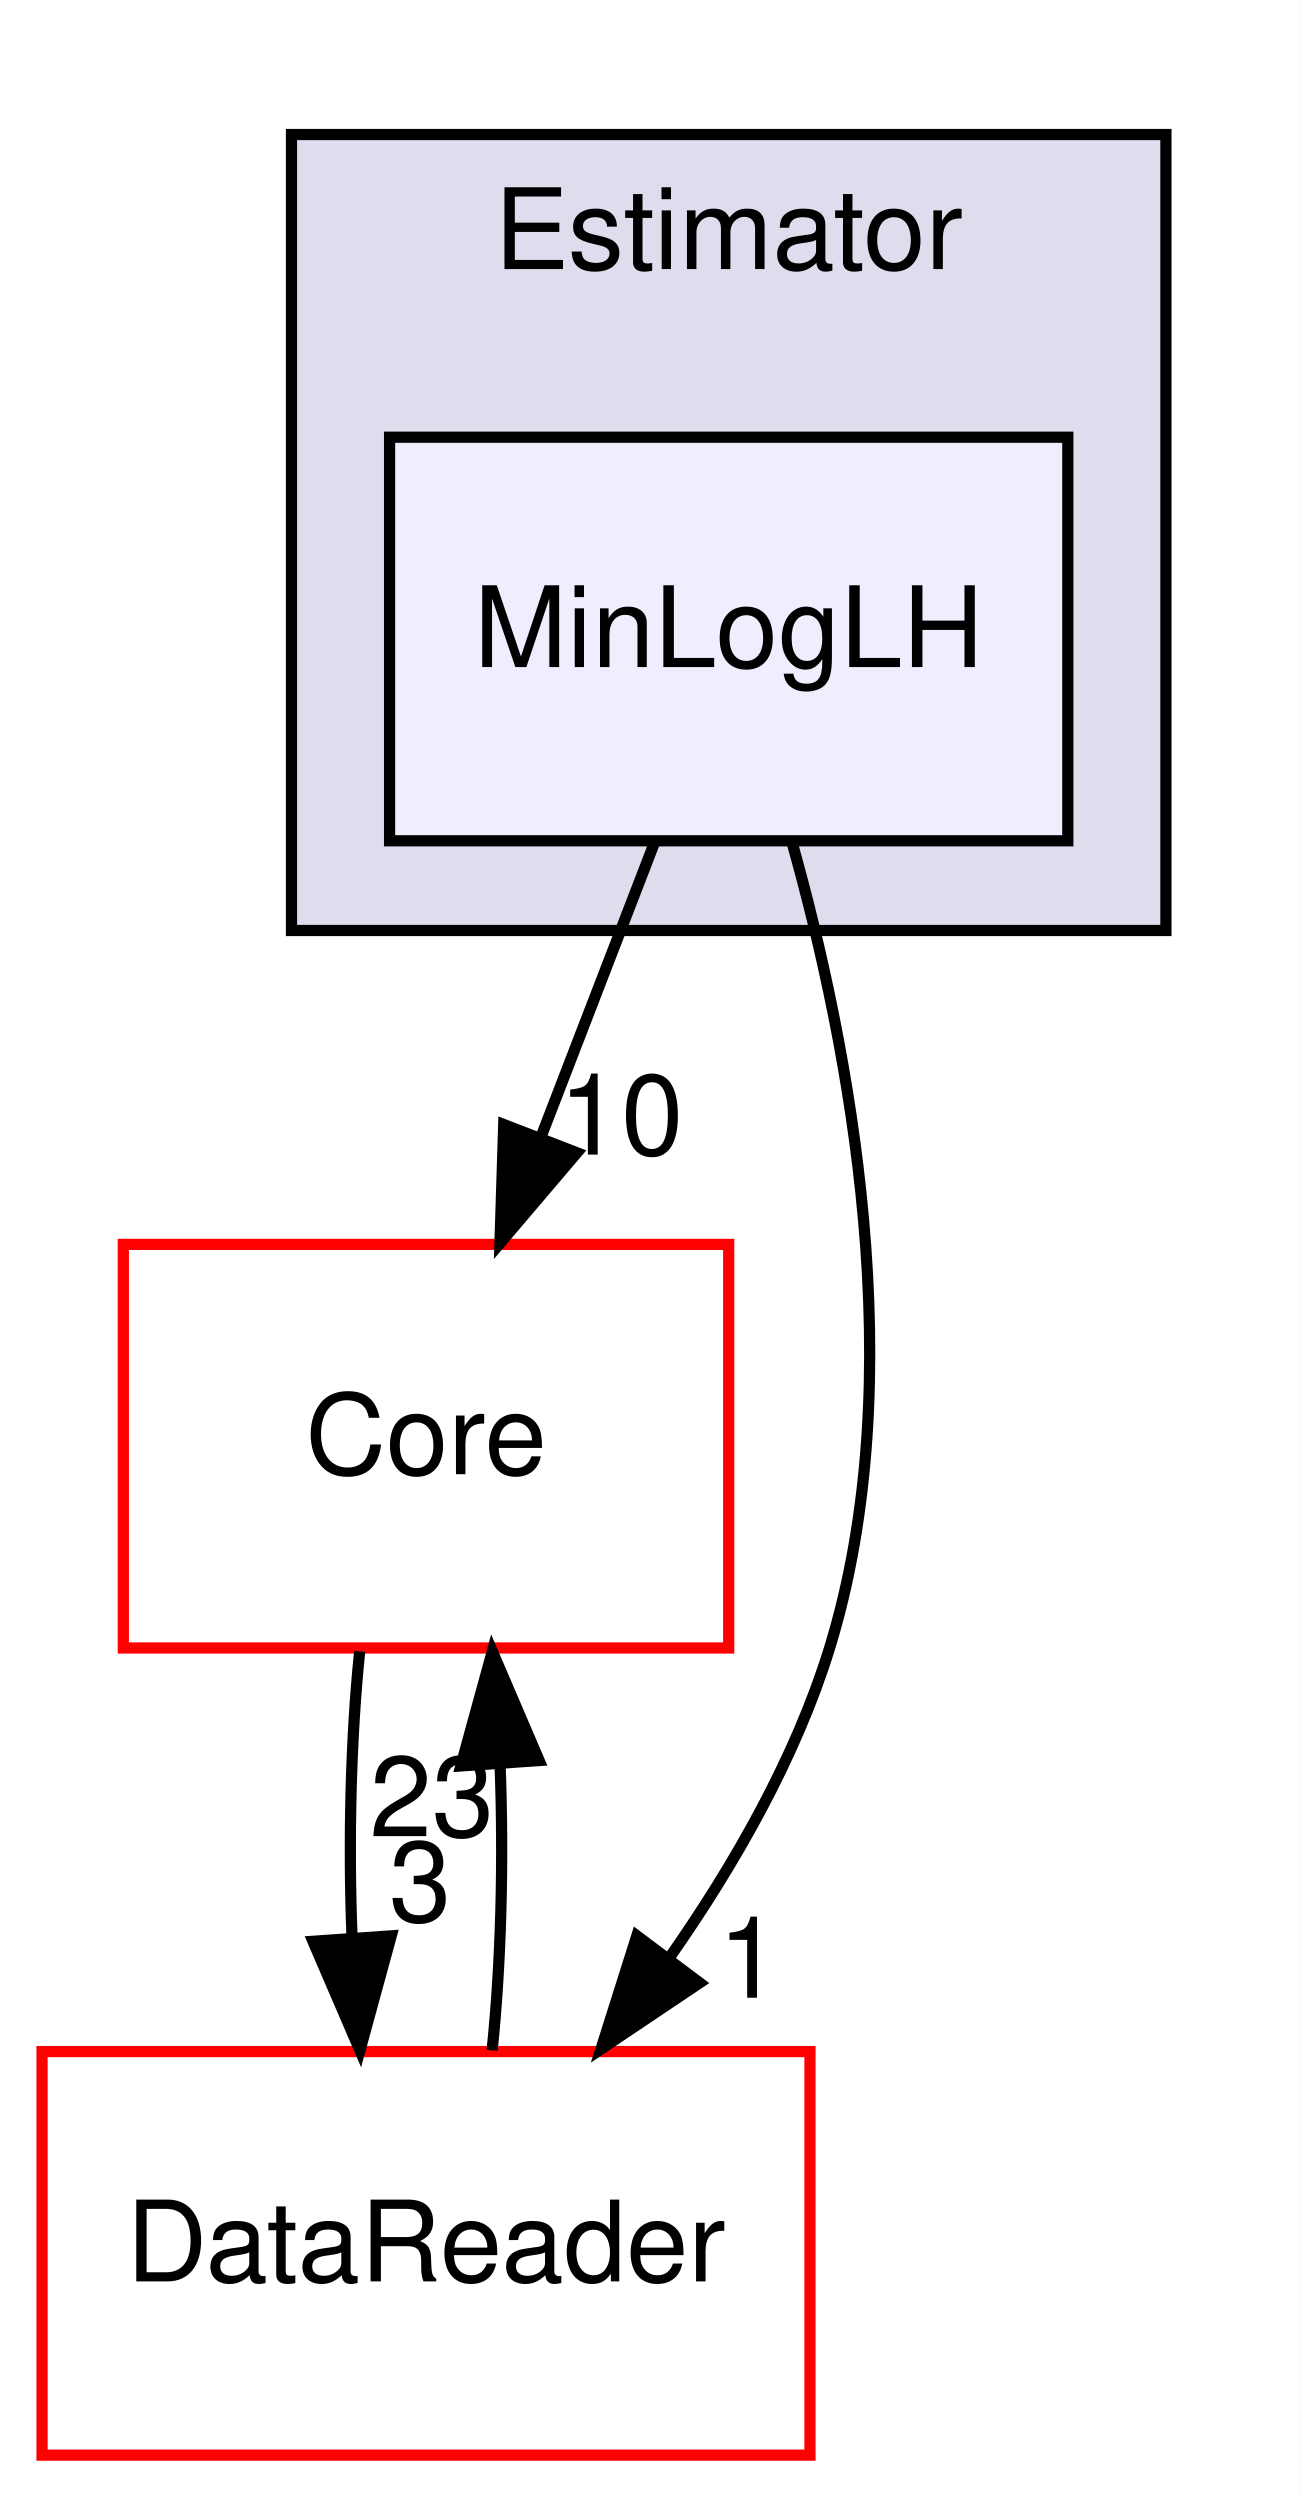
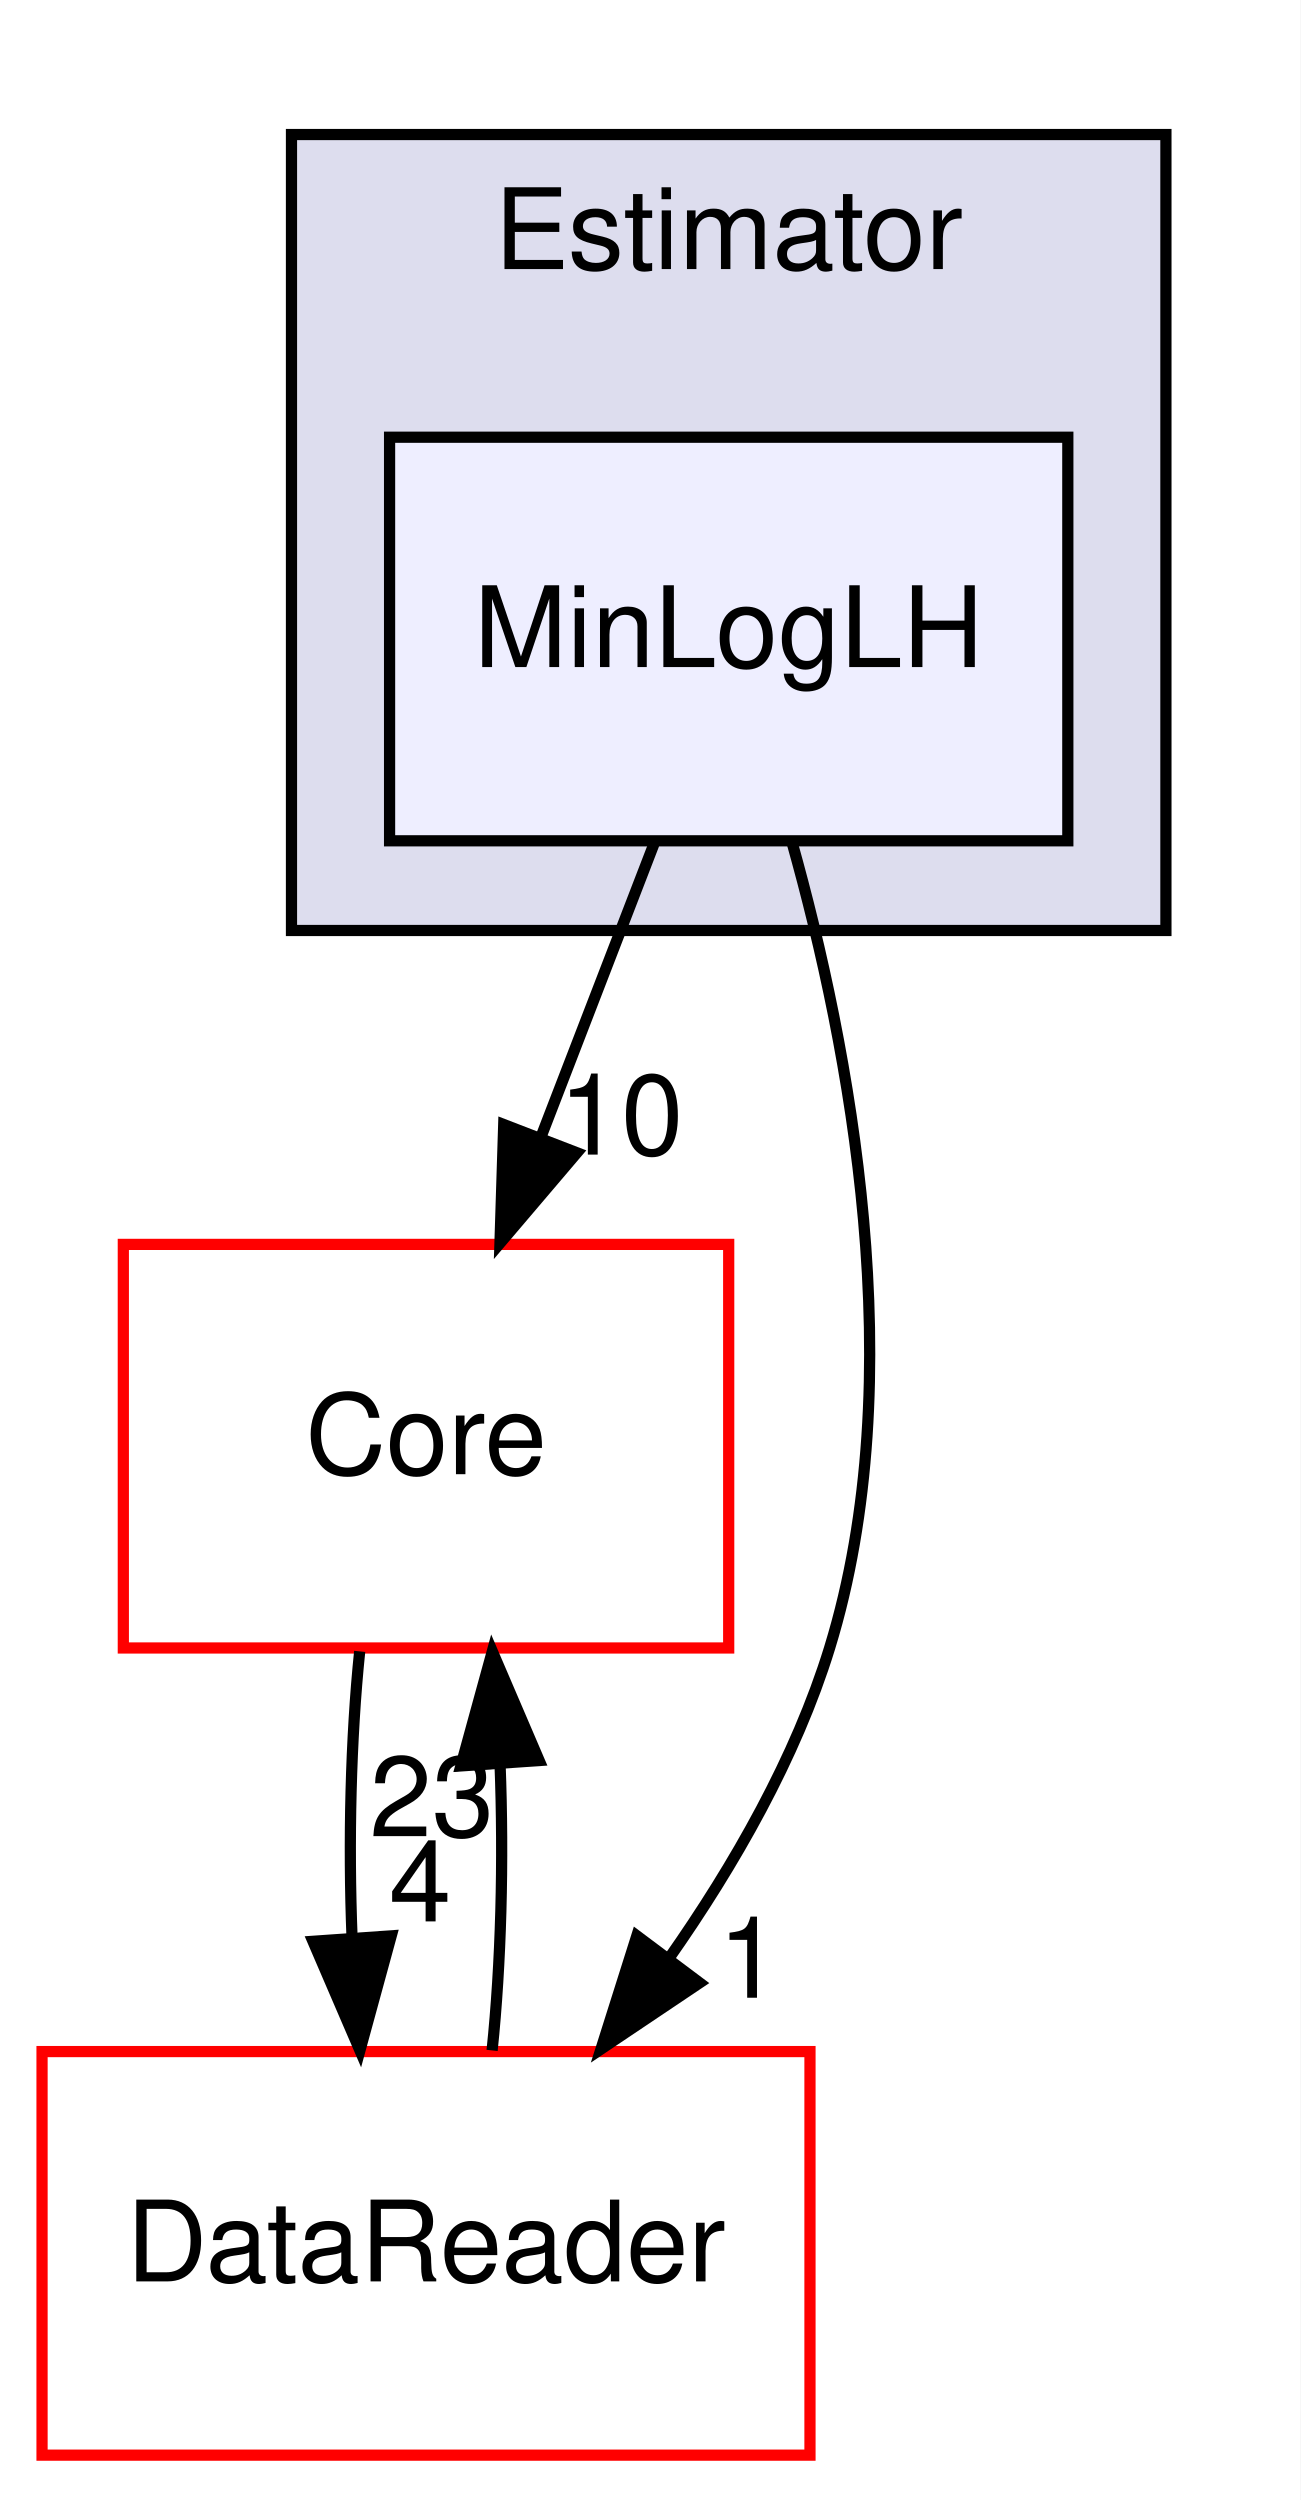
<svg xmlns="http://www.w3.org/2000/svg" xmlns:xlink="http://www.w3.org/1999/xlink" width="116pt" height="223pt" viewBox="0.00 0.00 116.00 223.00">
  <g id="graph0" class="graph" transform="scale(1 1) rotate(0) translate(4 219)">
    <polygon fill="white" stroke="none" points="-4,4 -4,-219 112,-219 112,4 -4,4" />
    <g id="clust1" class="cluster">
      <g id="a_clust1">
        <a xlink:href="dir_3ed12ba79a1160ca9b085eca52cedfd6.html" target="_top" xlink:title="Estimator">
          <polygon fill="#ddddee" stroke="black" points="22,-136 22,-207 100,-207 100,-136 22,-136" />
          <text text-anchor="middle" x="61" y="-195" font-family="Helvetica,sans-Serif" font-size="10.00">Estimator</text>
        </a>
      </g>
    </g>
    <g id="node1" class="node">
      <g id="a_node1">
        <a xlink:href="dir_ba76e10d87f316201eddfc0d0546defd.html" target="_top" xlink:title="MinLogLH">
          <polygon fill="#eeeeff" stroke="black" points="91.25,-180 30.75,-180 30.75,-144 91.25,-144 91.25,-180" />
          <text text-anchor="middle" x="61" y="-159.5" font-family="Helvetica,sans-Serif" font-size="10.00">MinLogLH</text>
        </a>
      </g>
    </g>
    <g id="node2" class="node">
      <g id="a_node2">
        <a xlink:href="dir_6affbc29315b2bcc3e87f973c15f2971.html" target="_top" xlink:title="Core">
          <polygon fill="white" stroke="red" points="61,-108 7,-108 7,-72 61,-72 61,-108" />
          <text text-anchor="middle" x="34" y="-87.5" font-family="Helvetica,sans-Serif" font-size="10.00">Core</text>
        </a>
      </g>
    </g>
    <g id="edge1" class="edge">
      <path fill="none" stroke="black" d="M54.326,-143.697C51.285,-135.813 47.617,-126.304 44.239,-117.546" />
      <polygon fill="black" stroke="black" points="47.462,-116.175 40.597,-108.104 40.931,-118.694 47.462,-116.175" />
      <g id="a_edge1-headlabel">
        <a xlink:href="dir_000009_000001.html" target="_top" xlink:title="10">
          <text text-anchor="middle" x="51.404" y="-116.007" font-family="Helvetica,sans-Serif" font-size="10.00">10</text>
        </a>
      </g>
    </g>
    <g id="node3" class="node">
      <g id="a_node3">
        <a xlink:href="dir_07a2f2f9ac9dcc8572e29d5eac3ef8e4.html" target="_top" xlink:title="DataReader">
          <polygon fill="white" stroke="red" points="68.25,-36 -0.25,-36 -0.25,-0 68.25,-0 68.25,-36" />
          <text text-anchor="middle" x="34" y="-15.5" font-family="Helvetica,sans-Serif" font-size="10.00">DataReader</text>
        </a>
      </g>
    </g>
    <g id="edge2" class="edge">
      <path fill="none" stroke="black" d="M66.646,-143.877C71.757,-125.661 77.441,-96.196 70,-72 66.991,-62.215 61.493,-52.616 55.684,-44.334" />
      <polygon fill="black" stroke="black" points="58.407,-42.131 49.61,-36.226 52.805,-46.328 58.407,-42.131" />
      <g id="a_edge2-headlabel">
        <a xlink:href="dir_000009_000003.html" target="_top" xlink:title="1">
          <text text-anchor="middle" x="62.835" y="-40.805" font-family="Helvetica,sans-Serif" font-size="10.00">1</text>
        </a>
      </g>
    </g>
    <g id="edge3" class="edge">
      <path fill="none" stroke="black" d="M28.084,-71.697C27.289,-63.983 27.062,-54.712 27.405,-46.112" />
      <polygon fill="black" stroke="black" points="30.898,-46.324 28.105,-36.104 23.915,-45.836 30.898,-46.324" />
      <g id="a_edge3-headlabel">
-         <a xlink:href="dir_000001_000003.html" target="_top" xlink:title="3">
-           <text text-anchor="middle" x="33.48" y="-47.608" font-family="Helvetica,sans-Serif" font-size="10.00">3</text>
+         <a xlink:href="dir_000001_000003.html" target="_top" xlink:title="4">
+           <text text-anchor="middle" x="33.48" y="-47.608" font-family="Helvetica,sans-Serif" font-size="10.00">4</text>
        </a>
      </g>
    </g>
    <g id="edge4" class="edge">
      <path fill="none" stroke="black" d="M39.895,-36.104C40.7,-43.791 40.937,-53.054 40.604,-61.665" />
      <polygon fill="black" stroke="black" points="37.108,-61.48 39.916,-71.697 44.092,-61.96 37.108,-61.48" />
      <g id="a_edge4-headlabel">
        <a xlink:href="dir_000003_000001.html" target="_top" xlink:title="23">
          <text text-anchor="middle" x="34.522" y="-55.2" font-family="Helvetica,sans-Serif" font-size="10.00">23</text>
        </a>
      </g>
    </g>
  </g>
</svg>
